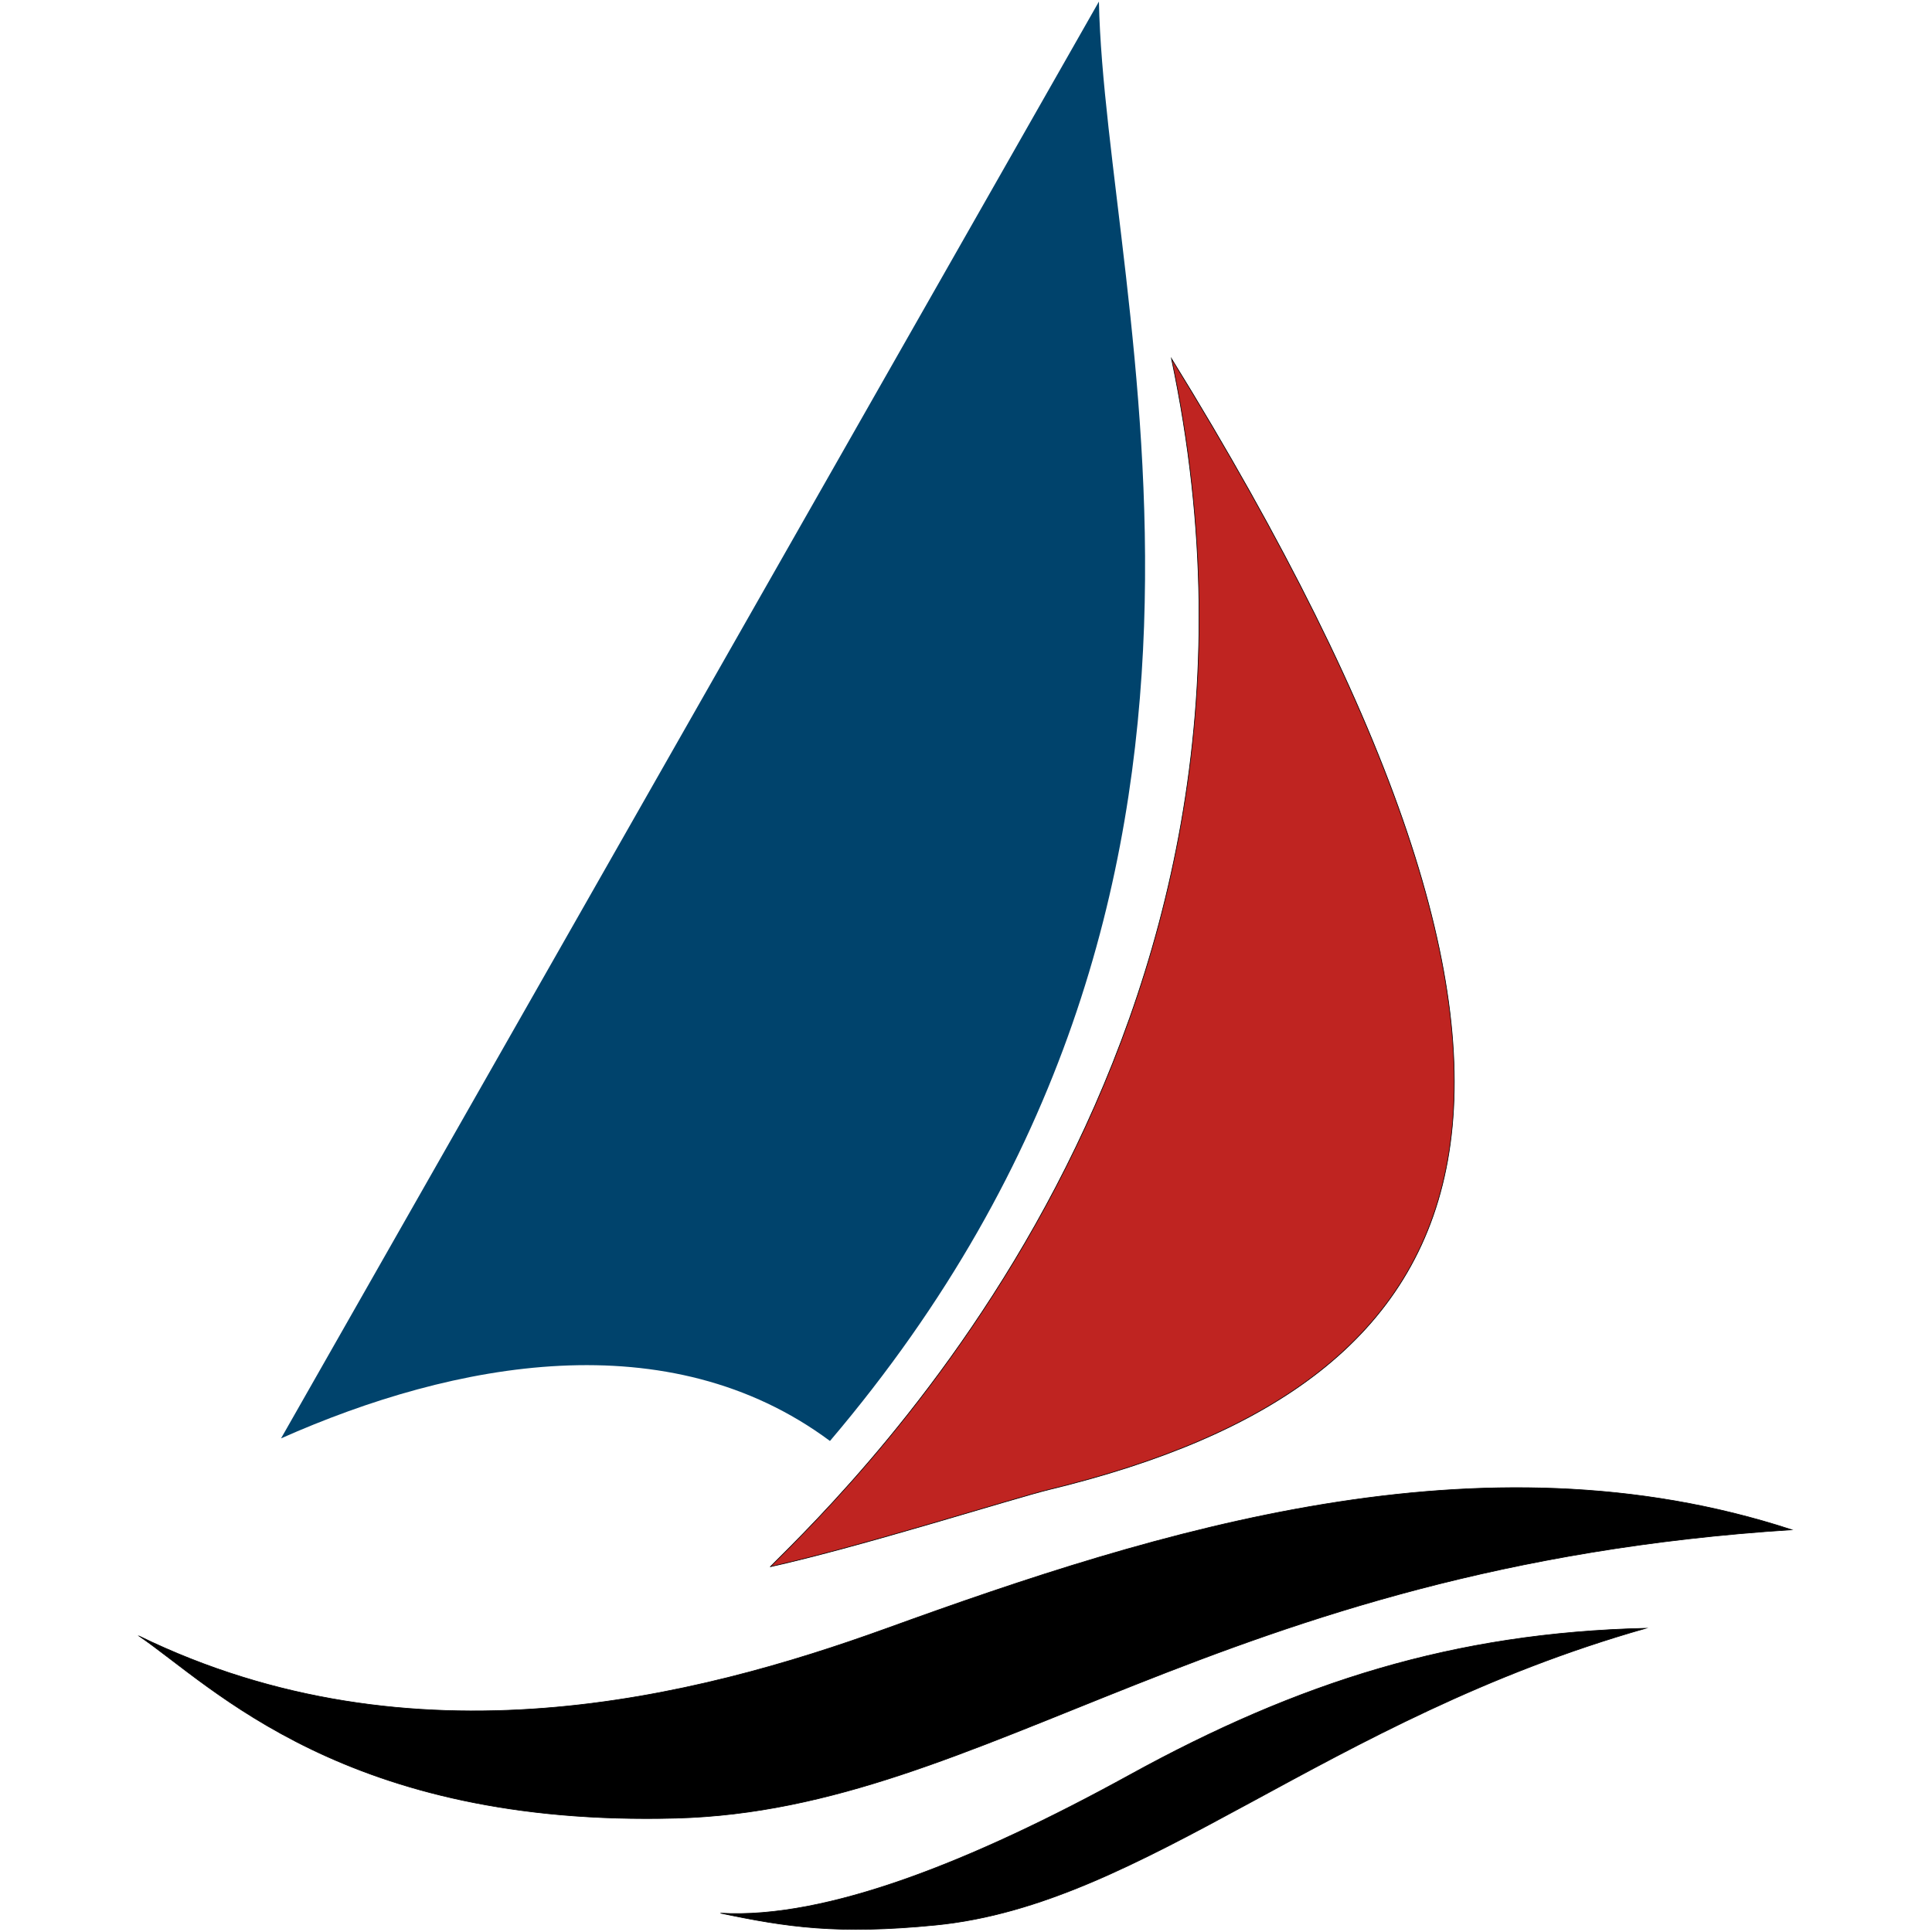
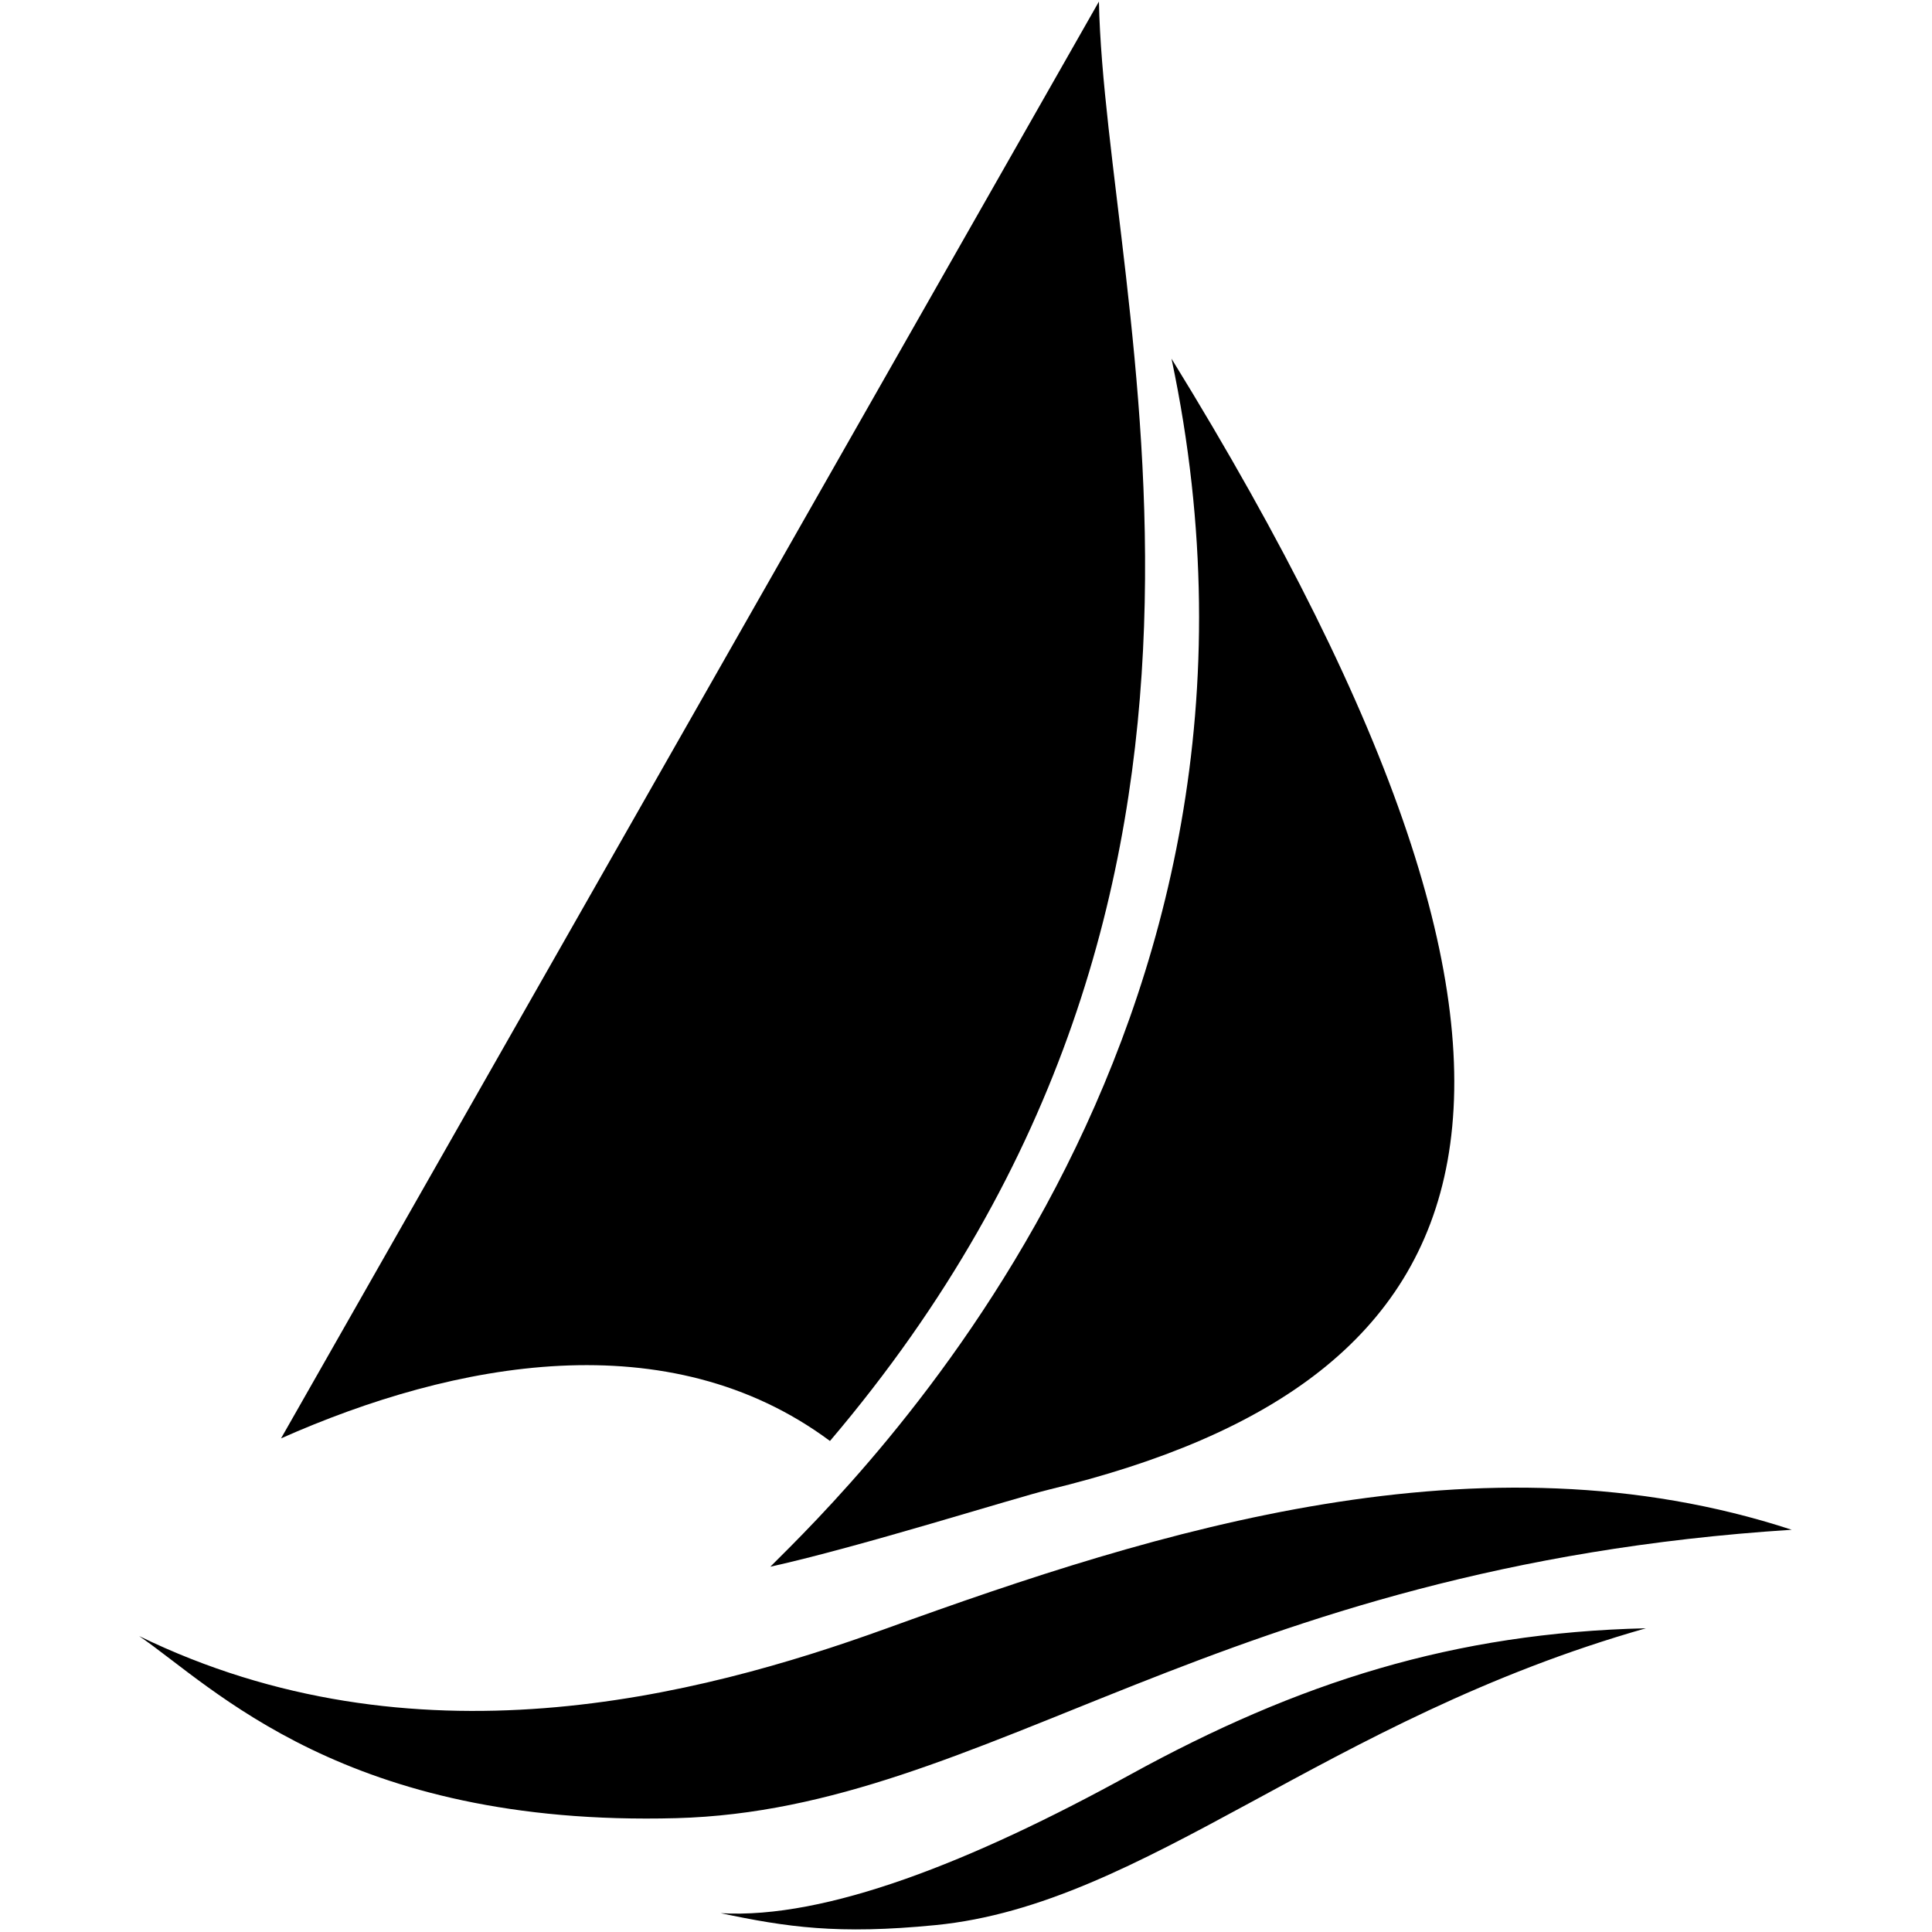
<svg xmlns="http://www.w3.org/2000/svg" viewBox="0 0 3000 3000">
-   <path d="M436.39 2233.51 1706.4 2.44c9.56 470.47 316.5 1371.15-417.63 2235.1-250.58-186.17-582.68-123.78-852.38-4.03" style="fill:#00436c" />
-   <path d="M1196.18 2432.77c128.81-128.81 846.34-819.17 622.93-1875.83 706.46 1146.23 500.15 1589.02-190.2 1756.08-53.15 12.86-291.84 88.56-432.73 119.76Z" style="fill:#bf2421;stroke:#000;stroke-miterlimit:10" />
-   <path d="M216 2540.44c113.72 77.49 320.11 296.65 834.26 282.78 485.06-13.08 838.29-390.46 1731.92-447.82-483.05-158-985.21 1.01-1404.86 152.96-296.55 107.39-735.64 219.38-1161.33 12.08Zm903.19 430.36c102.14 21.5 181.31 33.48 333.6 18.48 327.06-32.2 603.81-319.01 1102.96-460.91-297.88 7.04-539.4 83.53-801.54 227.68-245.62 135.08-471.49 224.17-635.02 214.74Z" style="stroke:#000;stroke-miterlimit:10" />
+   <path class="primary" d="M436.39 2233.51 1706.4 2.44c9.56 470.47 316.5 1371.15-417.63 2235.1-250.58-186.17-582.68-123.78-852.38-4.03" />
+   <path class="secondary" d="M1196.18 2432.77c128.81-128.81 846.34-819.17 622.93-1875.83 706.46 1146.23 500.15 1589.02-190.2 1756.08-53.15 12.86-291.84 88.56-432.73 119.76Z" />
+   <path class="tertiary" d="M216 2540.44c113.72 77.49 320.11 296.65 834.26 282.78 485.06-13.08 838.29-390.46 1731.92-447.82-483.05-158-985.21 1.01-1404.86 152.96-296.55 107.39-735.64 219.38-1161.33 12.08Zm903.19 430.36c102.14 21.5 181.31 33.48 333.6 18.48 327.06-32.2 603.81-319.01 1102.96-460.91-297.88 7.04-539.4 83.53-801.54 227.68-245.62 135.08-471.49 224.17-635.02 214.74Z" />
</svg>
